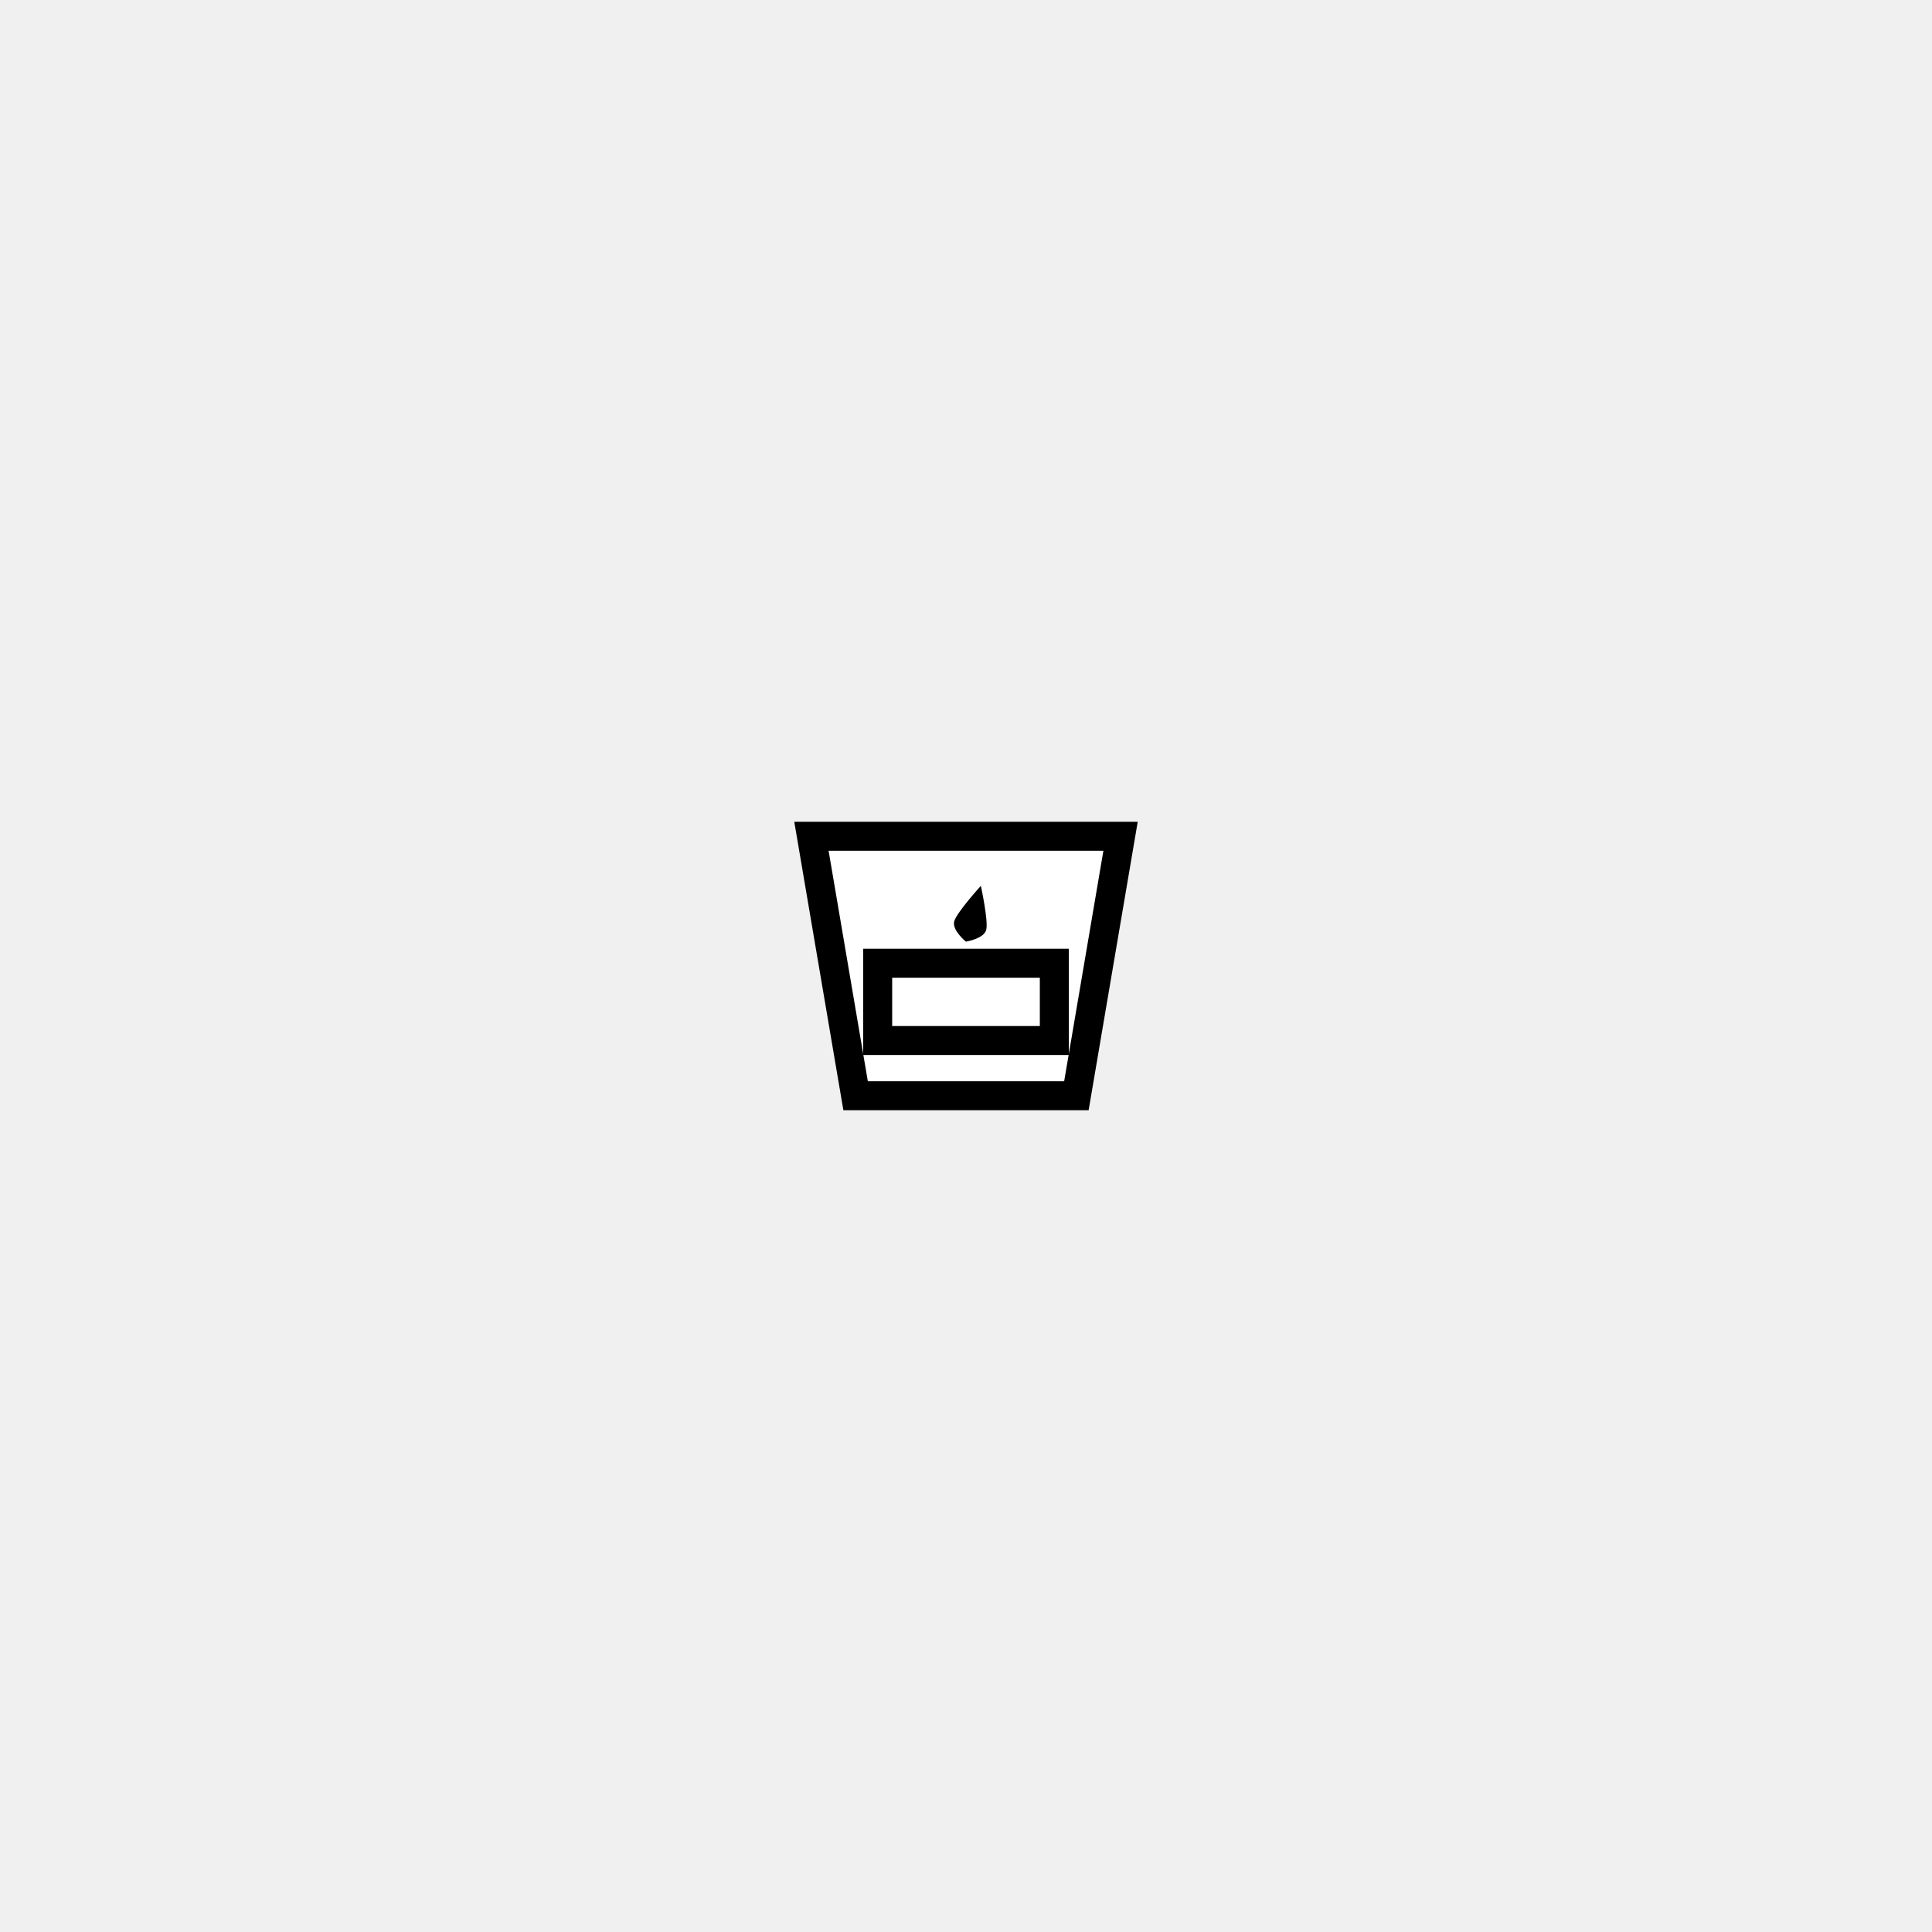
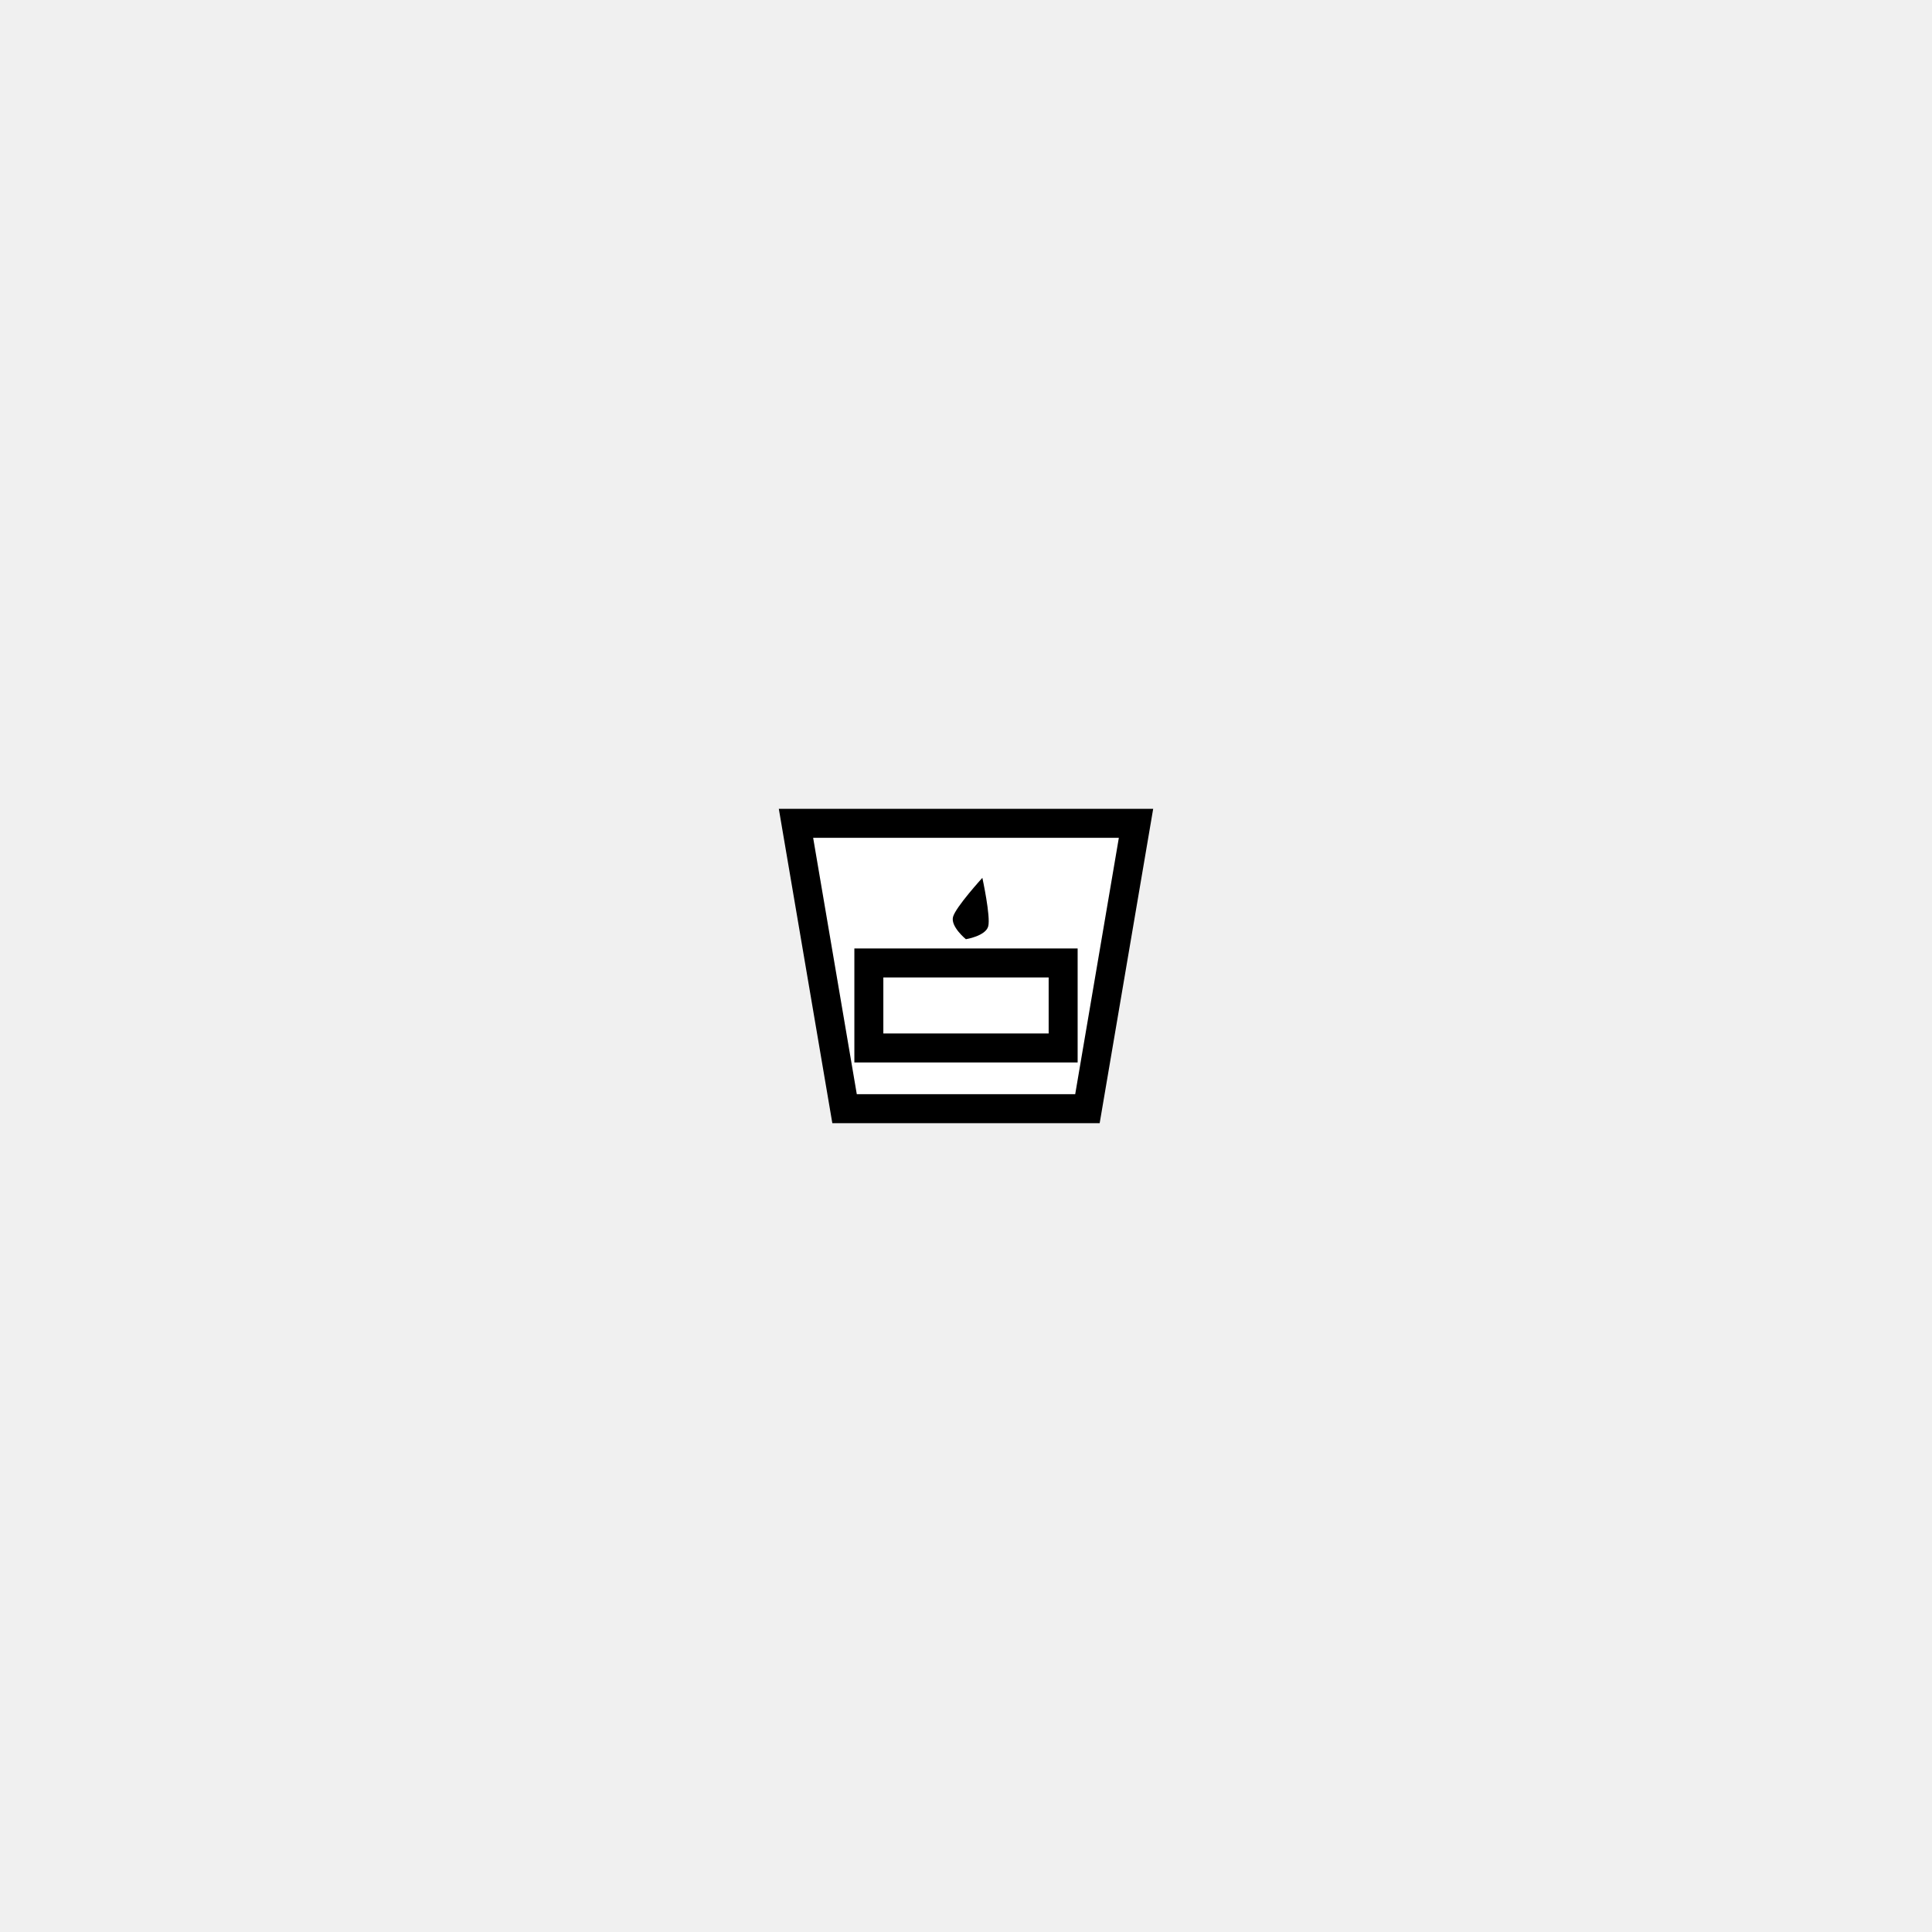
<svg xmlns="http://www.w3.org/2000/svg" id="Layer_2" data-name="Layer 2" viewBox="0 0 200 200">
  <defs>
    <style>.cls-1{fill:#fff;stroke:#000;stroke-miterlimit:10;stroke-width:3px;}</style>
  </defs>
-   <polygon class="cls-1" points="116 86.571 84 86.571 88.572 113.429 111.428 113.429 116 86.571" />
-   <rect class="cls-1" x="90.857" y="99.714" width="18.286" height="8" />
-   <path d="M102.091,96.267c-.246.915-2.1,1.212-2.1,1.212s-1.457-1.185-1.212-2.1,2.76-3.677,2.76-3.677S102.336,95.353,102.091,96.267Z" />
+   <polygon class="cls-1" points="117.6 85.229 82.4 85.229 87.429 114.771 112.571 114.771 117.6 85.229" />
+   <rect class="cls-1" x="89.943" y="99.685" width="20.114" height="8.8" />
+   <path d="M102.3,95.894c-.27,1.006-2.31,1.333-2.31,1.333s-1.6-1.3-1.333-2.309,3.036-4.045,3.036-4.045S102.569,94.888,102.3,95.894Z" />
</svg>
